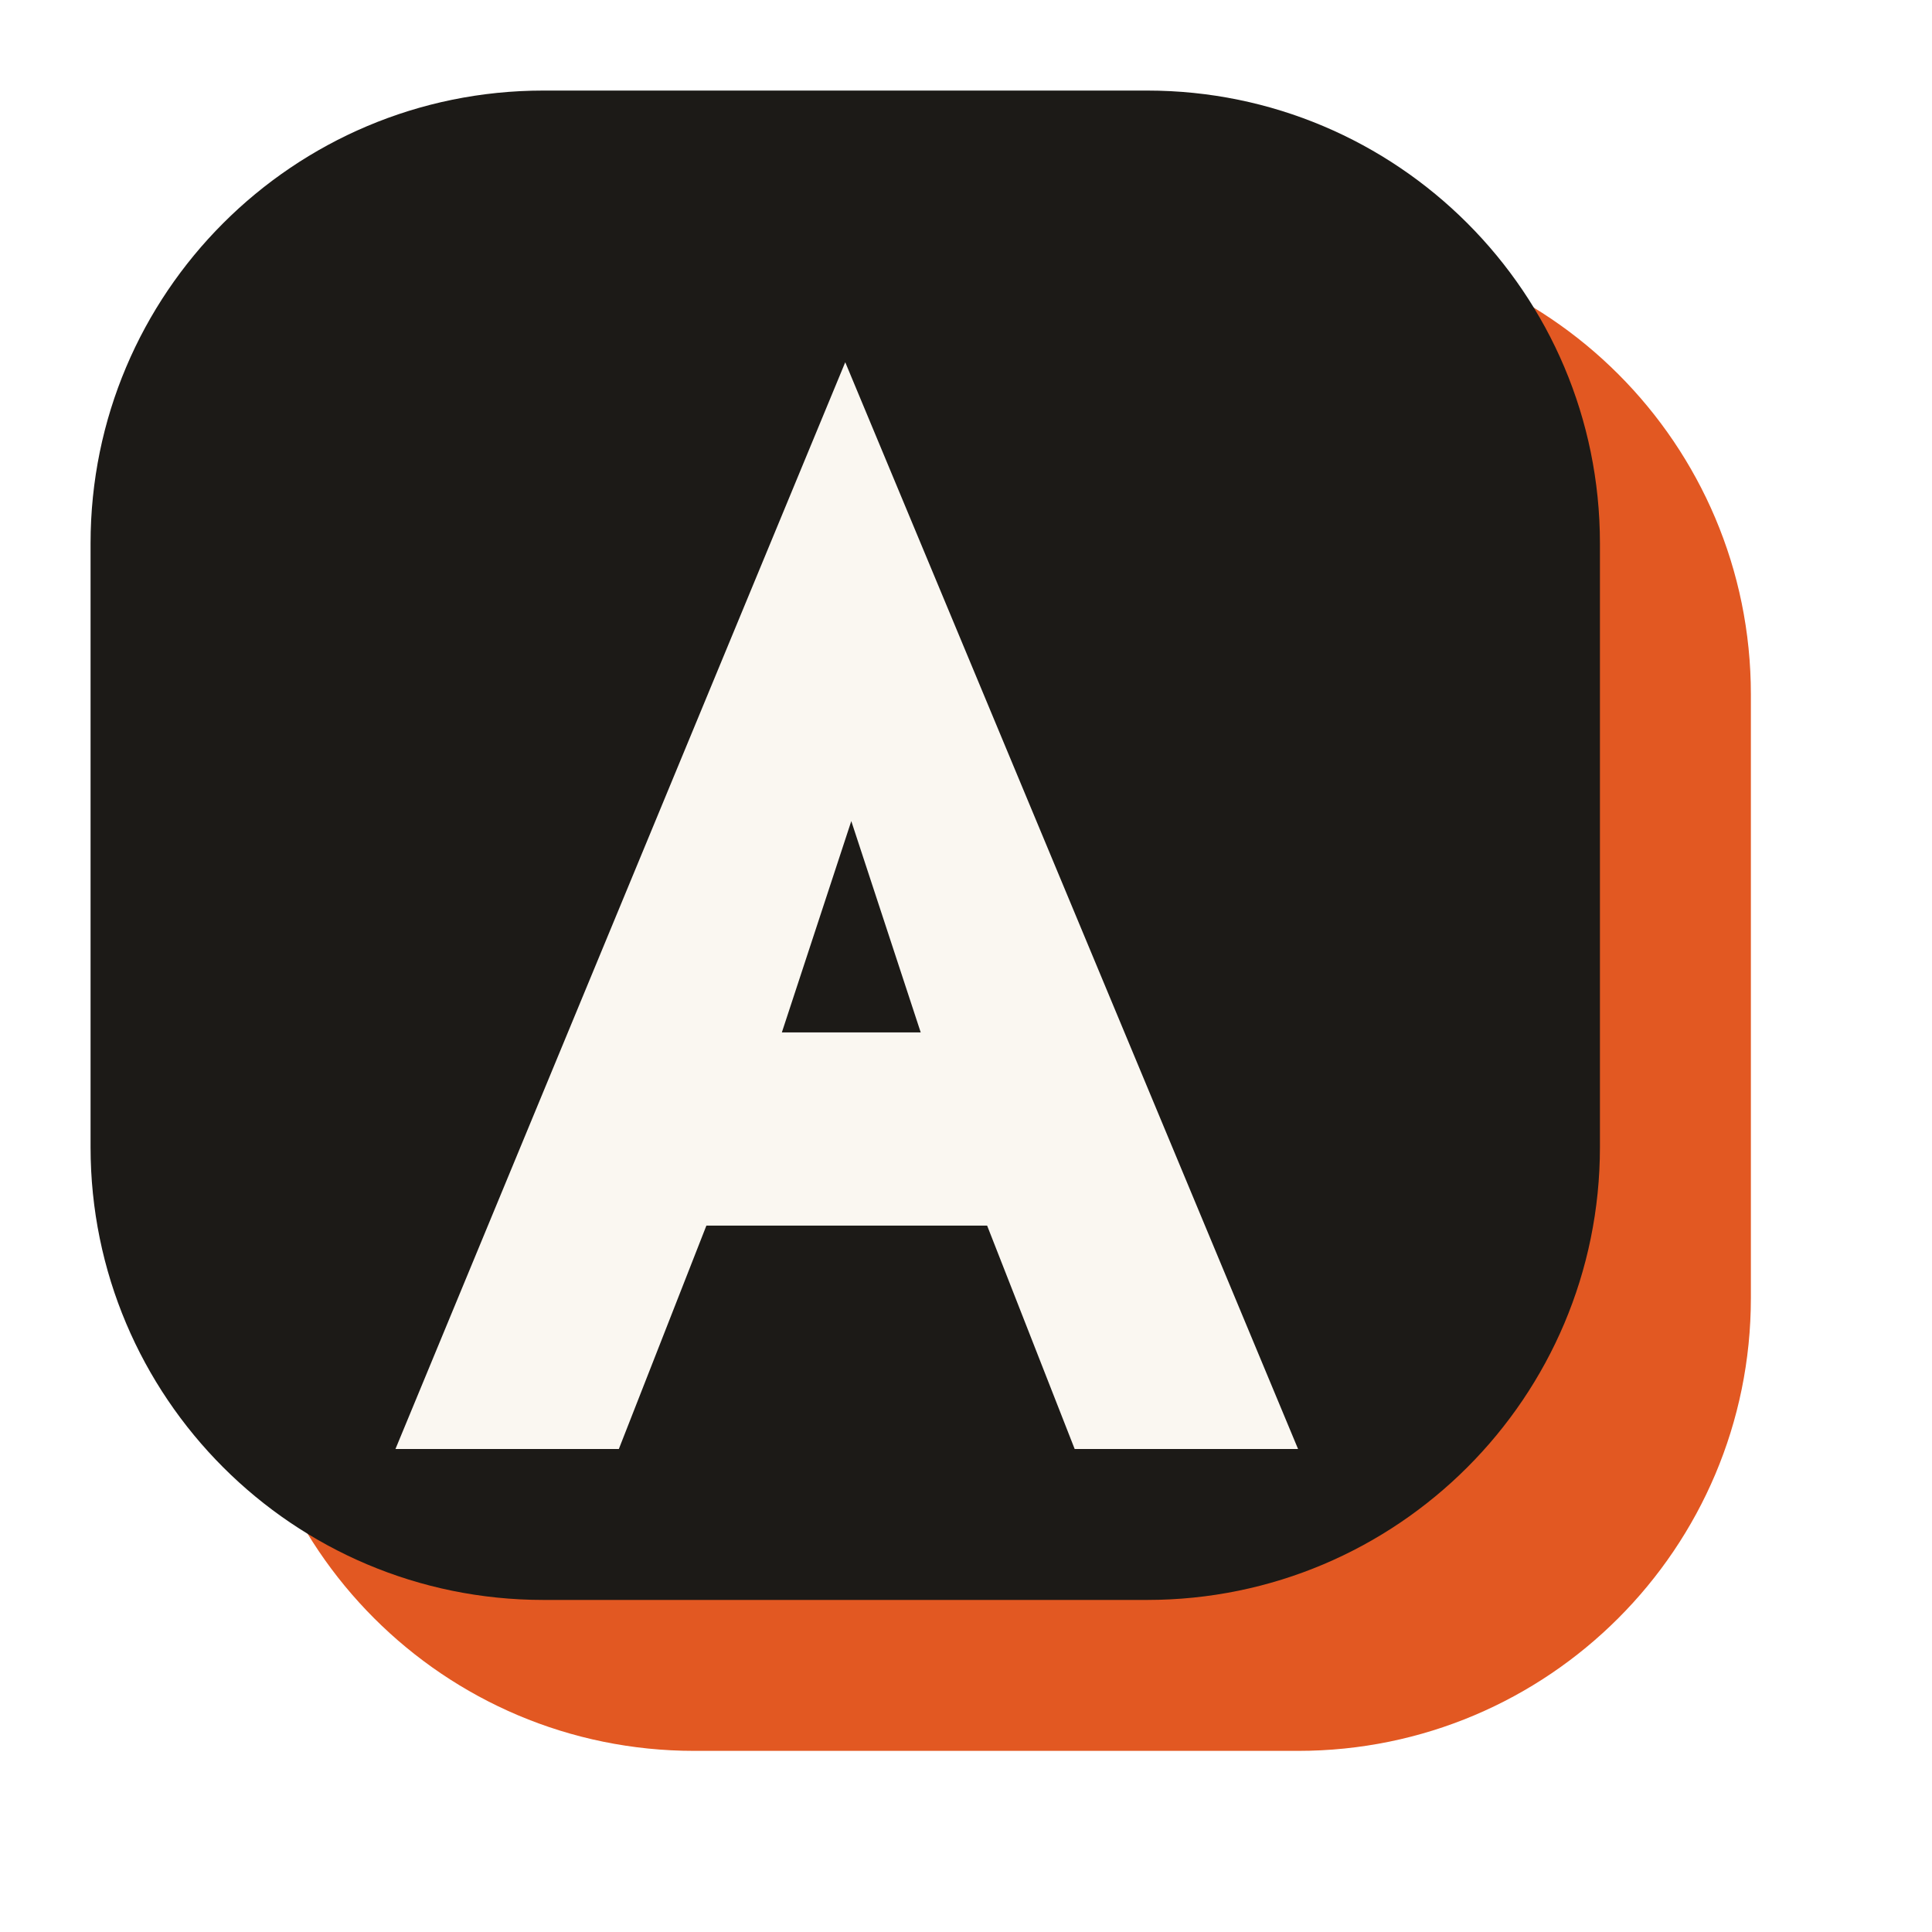
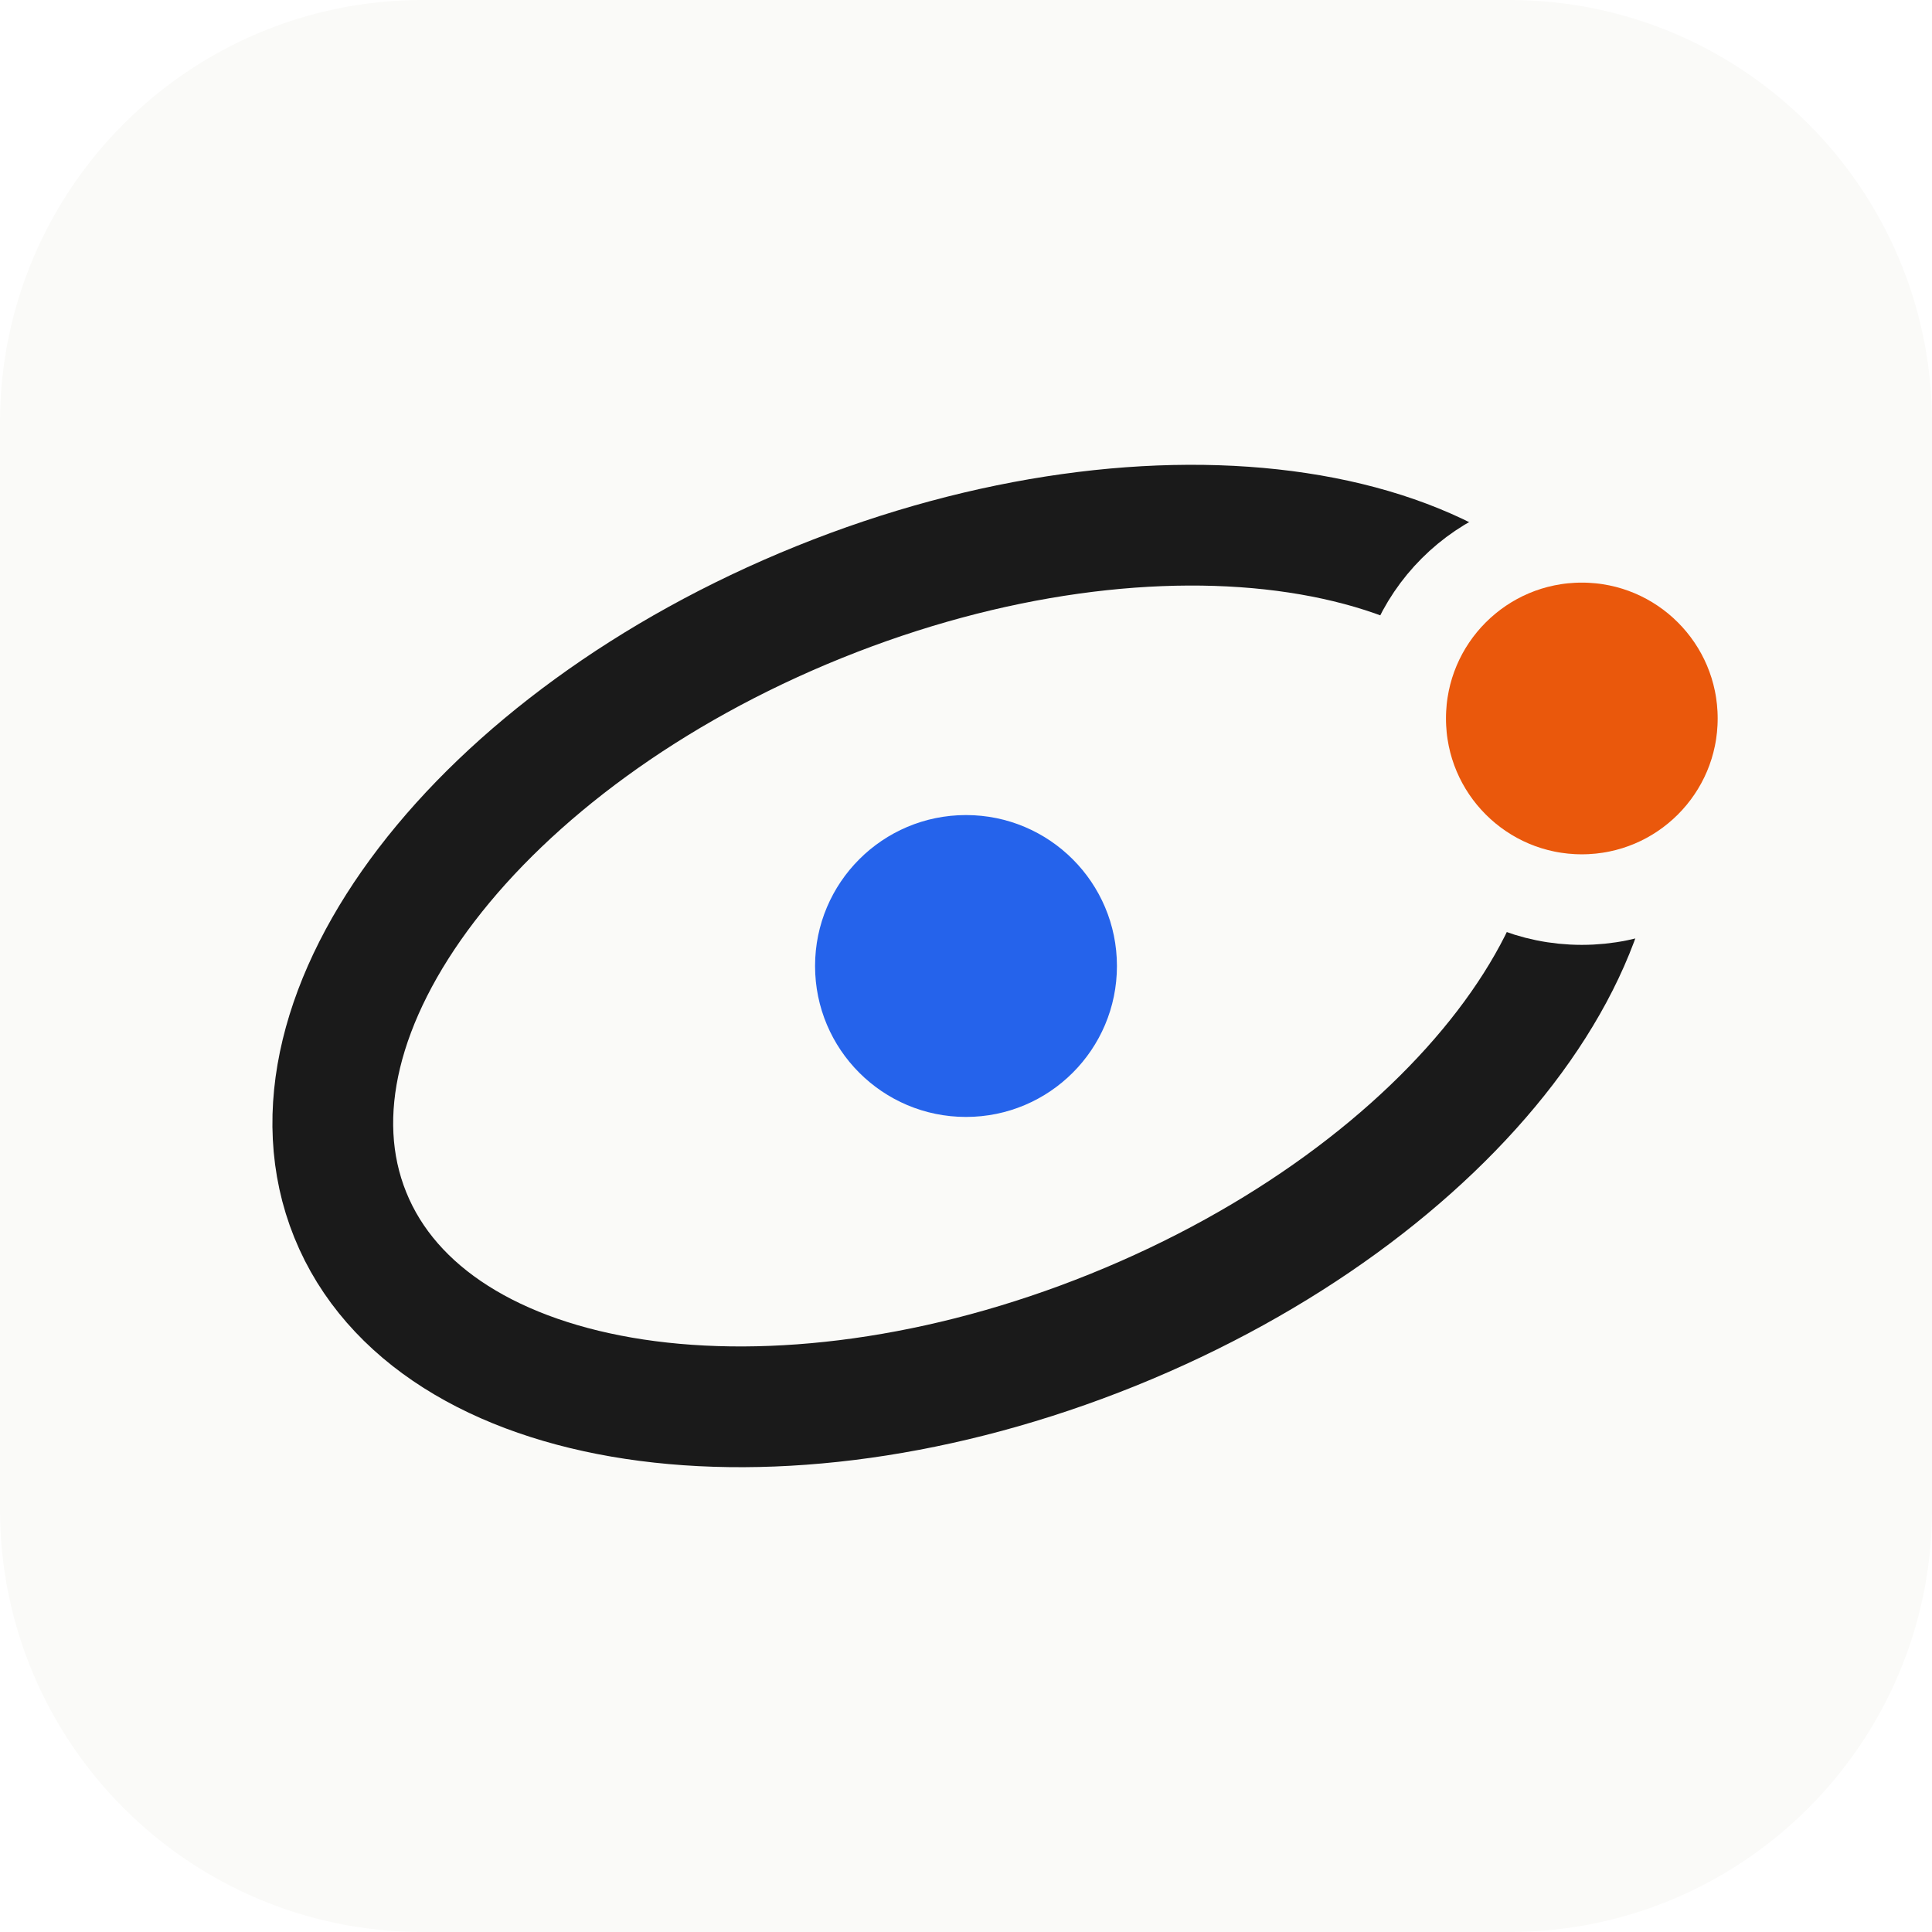
- <svg xmlns="http://www.w3.org/2000/svg" viewBox="0 0 64 64" role="img" aria-label="Apsides Labs">
-   <rect x="8" y="8" width="50" height="50" rx="15" fill="#e25822" />
-   <rect x="3" y="3" width="50" height="50" rx="15" fill="#1c1a17" />
-   <path d="M28 12 L43 48 H35.6 L32.7 40.6 H23.4 L20.5 48 H13.1 Z M25.9 34.2 h4.6 L28.2 27.2 Z" fill="#faf7f1" />
+ <svg xmlns="http://www.w3.org/2000/svg" viewBox="0 0 64 64" role="img" aria-label="Perigee">
+   <rect width="64" height="64" rx="14" fill="#fafaf8" />
+   <ellipse cx="32" cy="32" rx="22" ry="13" fill="none" stroke="#1a1a1a" stroke-width="4" transform="rotate(-22 32 32)" />
+   <circle cx="32" cy="32" r="5" fill="#2563eb" />
+   <circle cx="52.4" cy="23.8" r="6" fill="#ea580c" stroke="#fafaf8" stroke-width="3" />
</svg>
